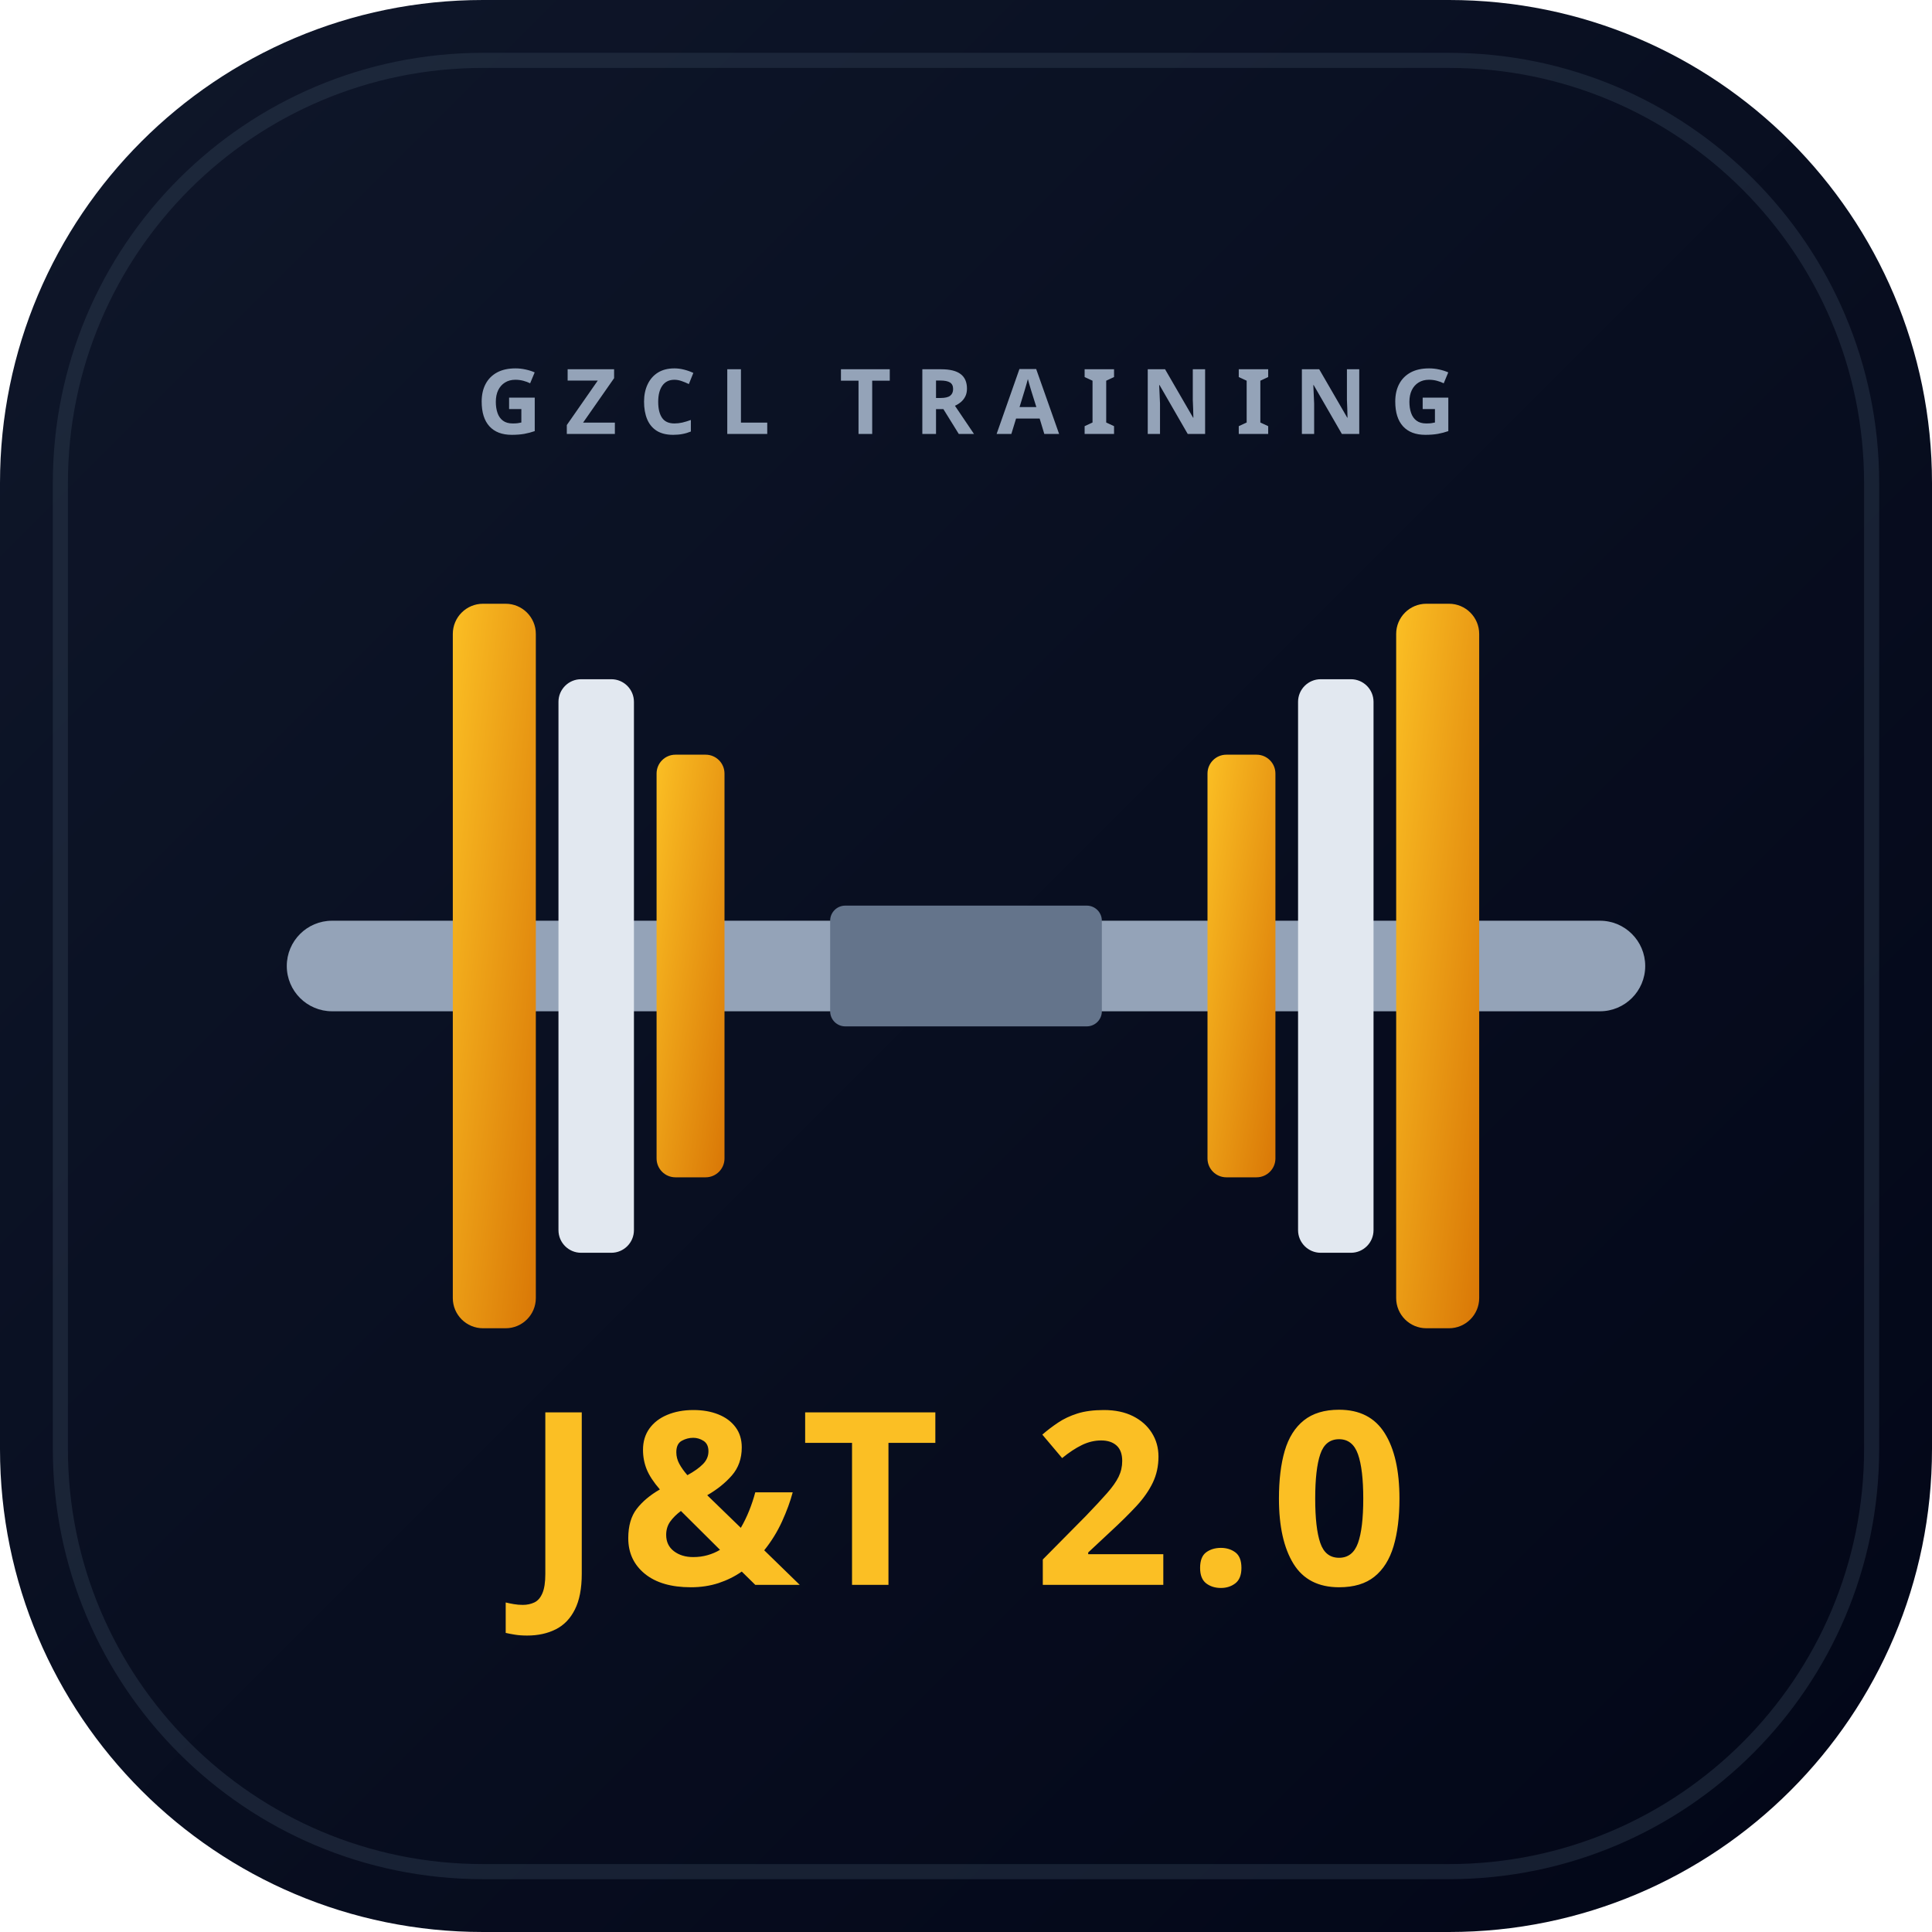
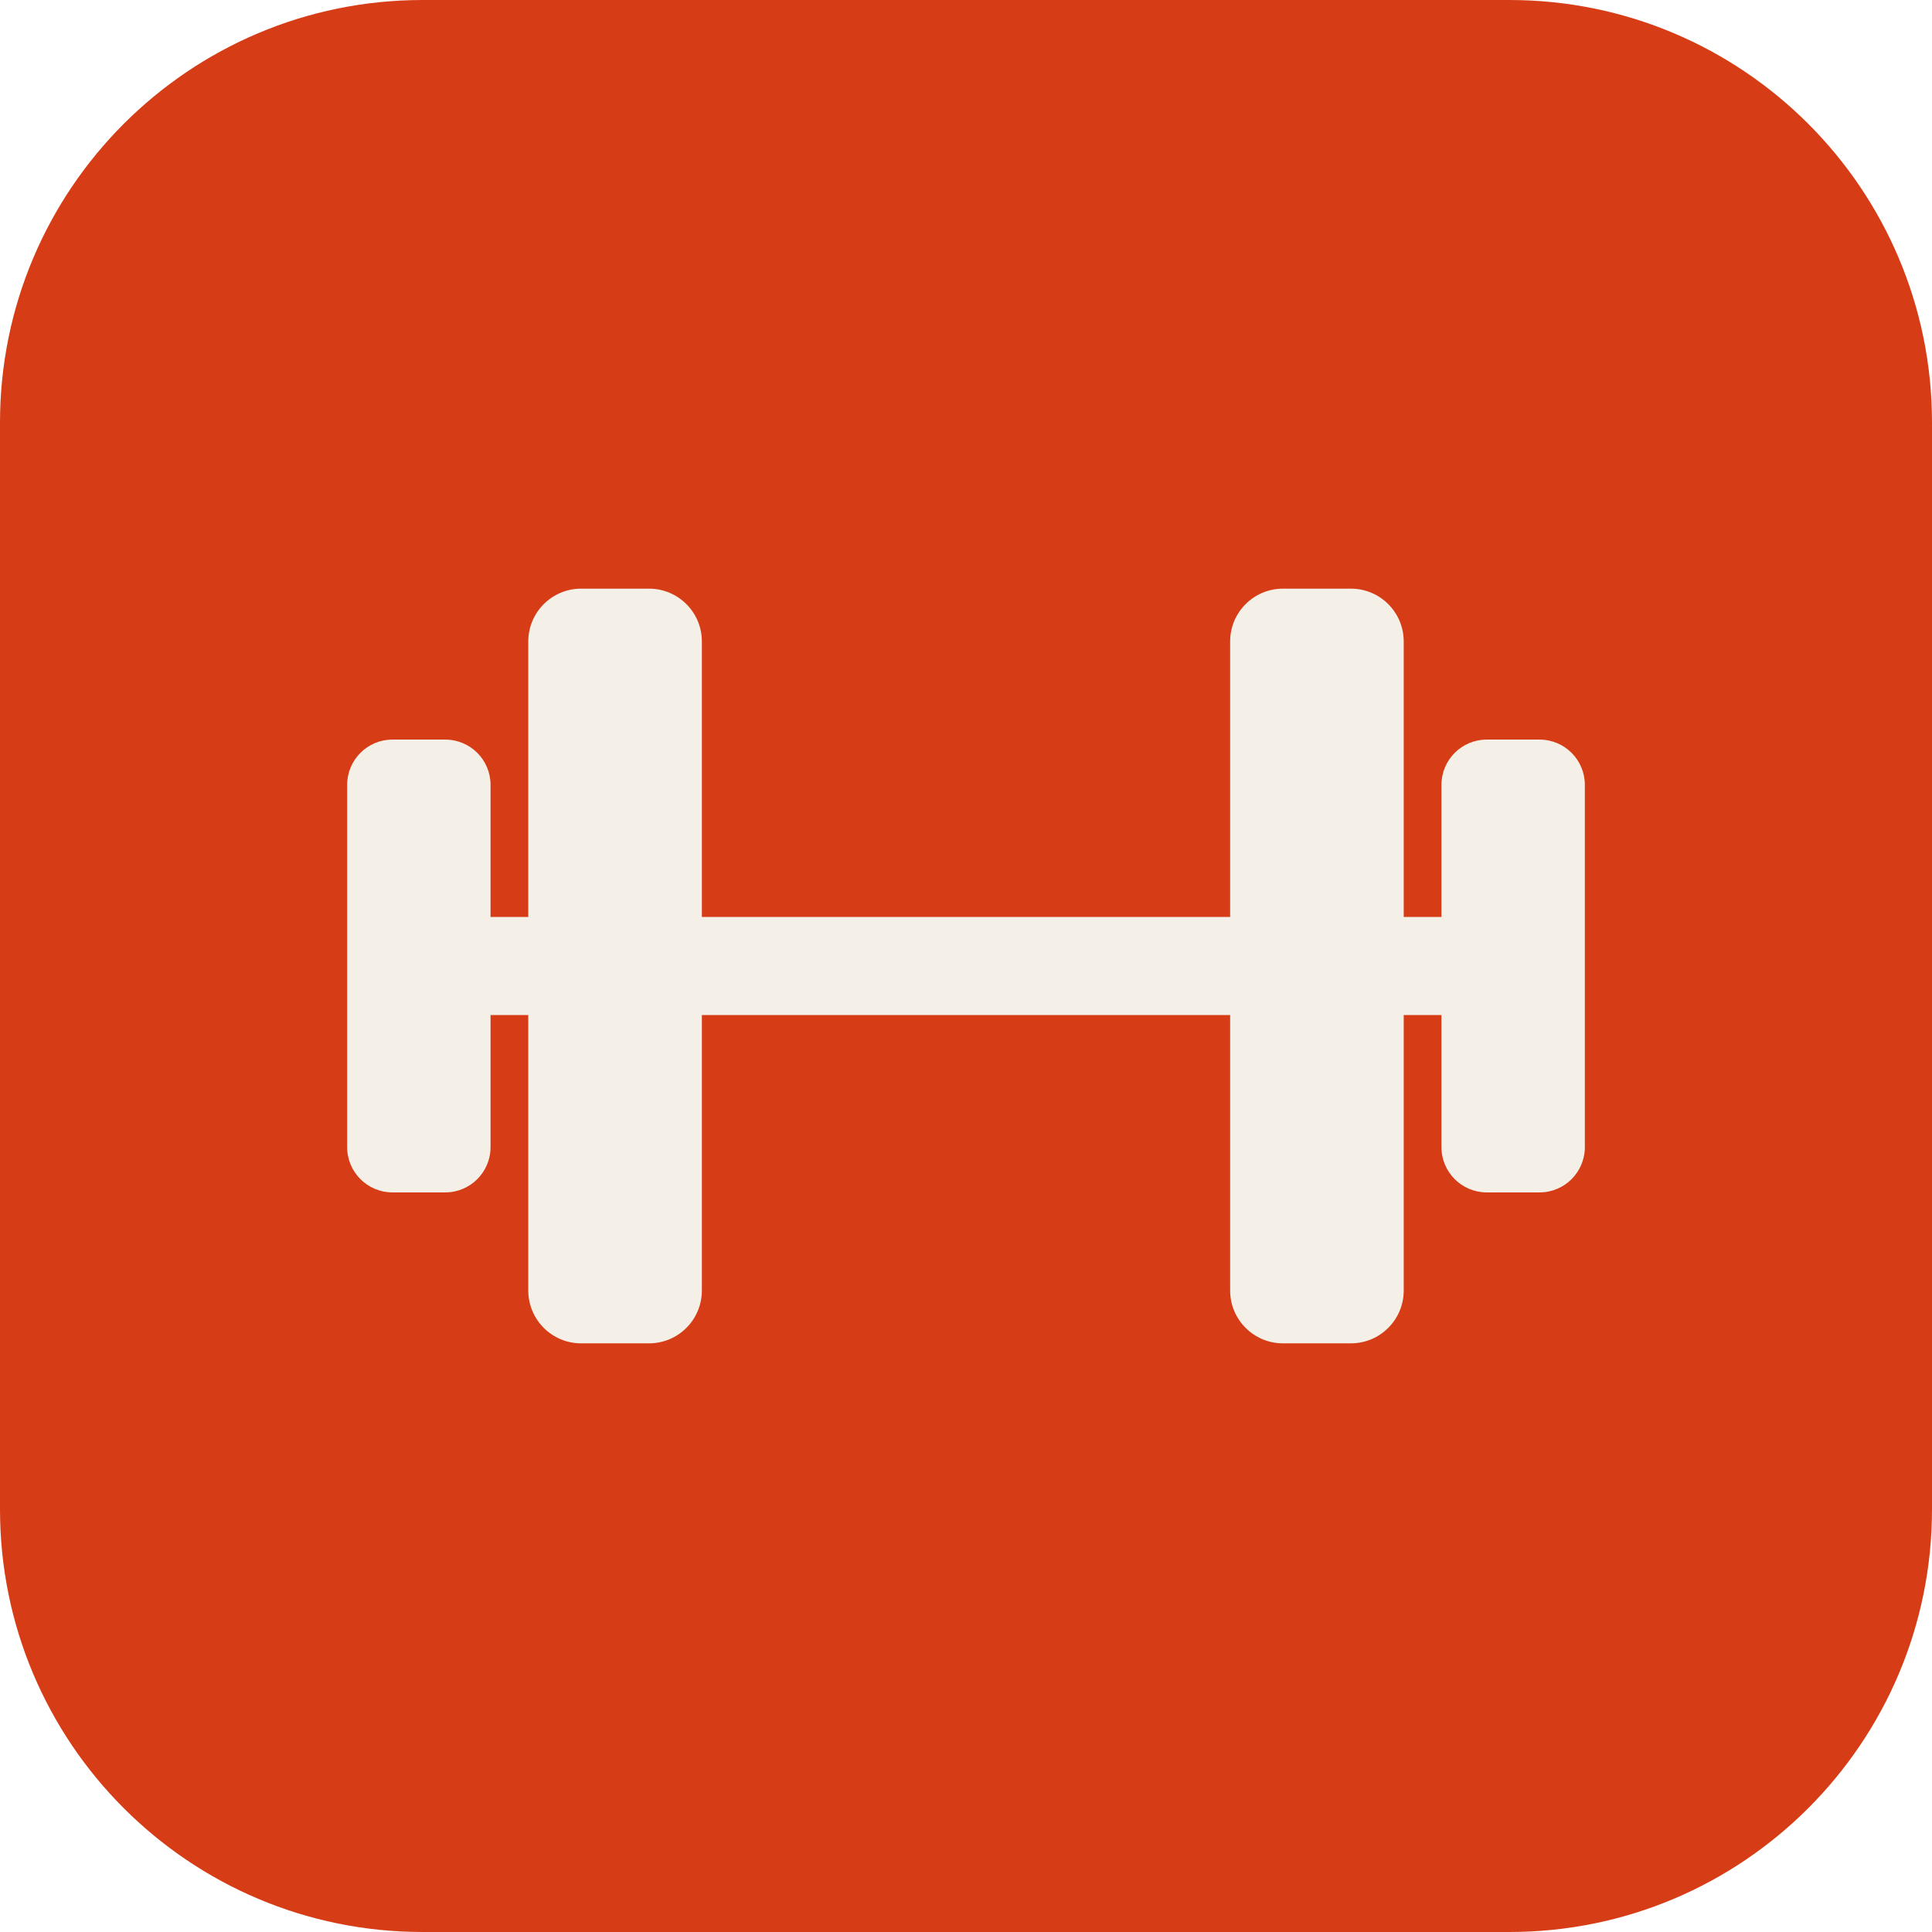
- <svg xmlns="http://www.w3.org/2000/svg" viewBox="0 0 512 512" width="512" height="512">
-   <defs>
-     <linearGradient id="bg" x1="0%" y1="0%" x2="100%" y2="100%">
-       <stop offset="0%" stop-color="#0f172a" />
-       <stop offset="100%" stop-color="#020617" />
-     </linearGradient>
-     <linearGradient id="gold" x1="0%" y1="0%" x2="100%" y2="100%">
-       <stop offset="0%" stop-color="#fbbf24" />
-       <stop offset="100%" stop-color="#d97706" />
-     </linearGradient>
-   </defs>
-   <rect width="512" height="512" rx="128" fill="url(#bg)" />
-   <rect x="16" y="16" width="480" height="480" rx="112" fill="none" stroke="#334155" stroke-width="4" stroke-opacity="0.4" />
-   <rect x="76" y="244" width="360" height="24" rx="12" fill="#94a3b8" />
-   <rect x="120" y="160" width="22" height="192" rx="8" fill="url(#gold)" />
-   <rect x="148" y="180" width="20" height="152" rx="6" fill="#e2e8f0" />
-   <rect x="174" y="200" width="18" height="112" rx="5" fill="url(#gold)" />
-   <rect x="370" y="160" width="22" height="192" rx="8" fill="url(#gold)" />
-   <rect x="344" y="180" width="20" height="152" rx="6" fill="#e2e8f0" />
-   <rect x="320" y="200" width="18" height="112" rx="5" fill="url(#gold)" />
-   <rect x="220" y="240" width="72" height="32" rx="4" fill="#64748b" />
-   <text x="256" y="420" font-family="'Barlow Condensed', sans-serif" font-weight="800" font-size="64" fill="#fbbf24" text-anchor="middle" letter-spacing="4">J&amp;T 2.0</text>
-   <text x="256" y="115" font-family="'Plus Jakarta Sans', sans-serif" font-weight="700" font-size="24" fill="#94a3b8" text-anchor="middle" letter-spacing="6">GZCL TRAINING</text>
+ <svg xmlns="http://www.w3.org/2000/svg" width="512" height="512" viewBox="0 0 512 512" role="img" aria-label="J&amp;T 2.0">
+   <rect width="512" height="512" rx="112" fill="#d63d16" />
+   <rect x="96" y="243" width="320" height="26" rx="13" fill="#f4f0e8" />
+   <rect x="140" y="156" width="46" height="200" rx="14" fill="#f4f0e8" />
+   <rect x="326" y="156" width="46" height="200" rx="14" fill="#f4f0e8" />
+   <rect x="92" y="196" width="38" height="120" rx="12" fill="#f4f0e8" />
+   <rect x="382" y="196" width="38" height="120" rx="12" fill="#f4f0e8" />
</svg>
